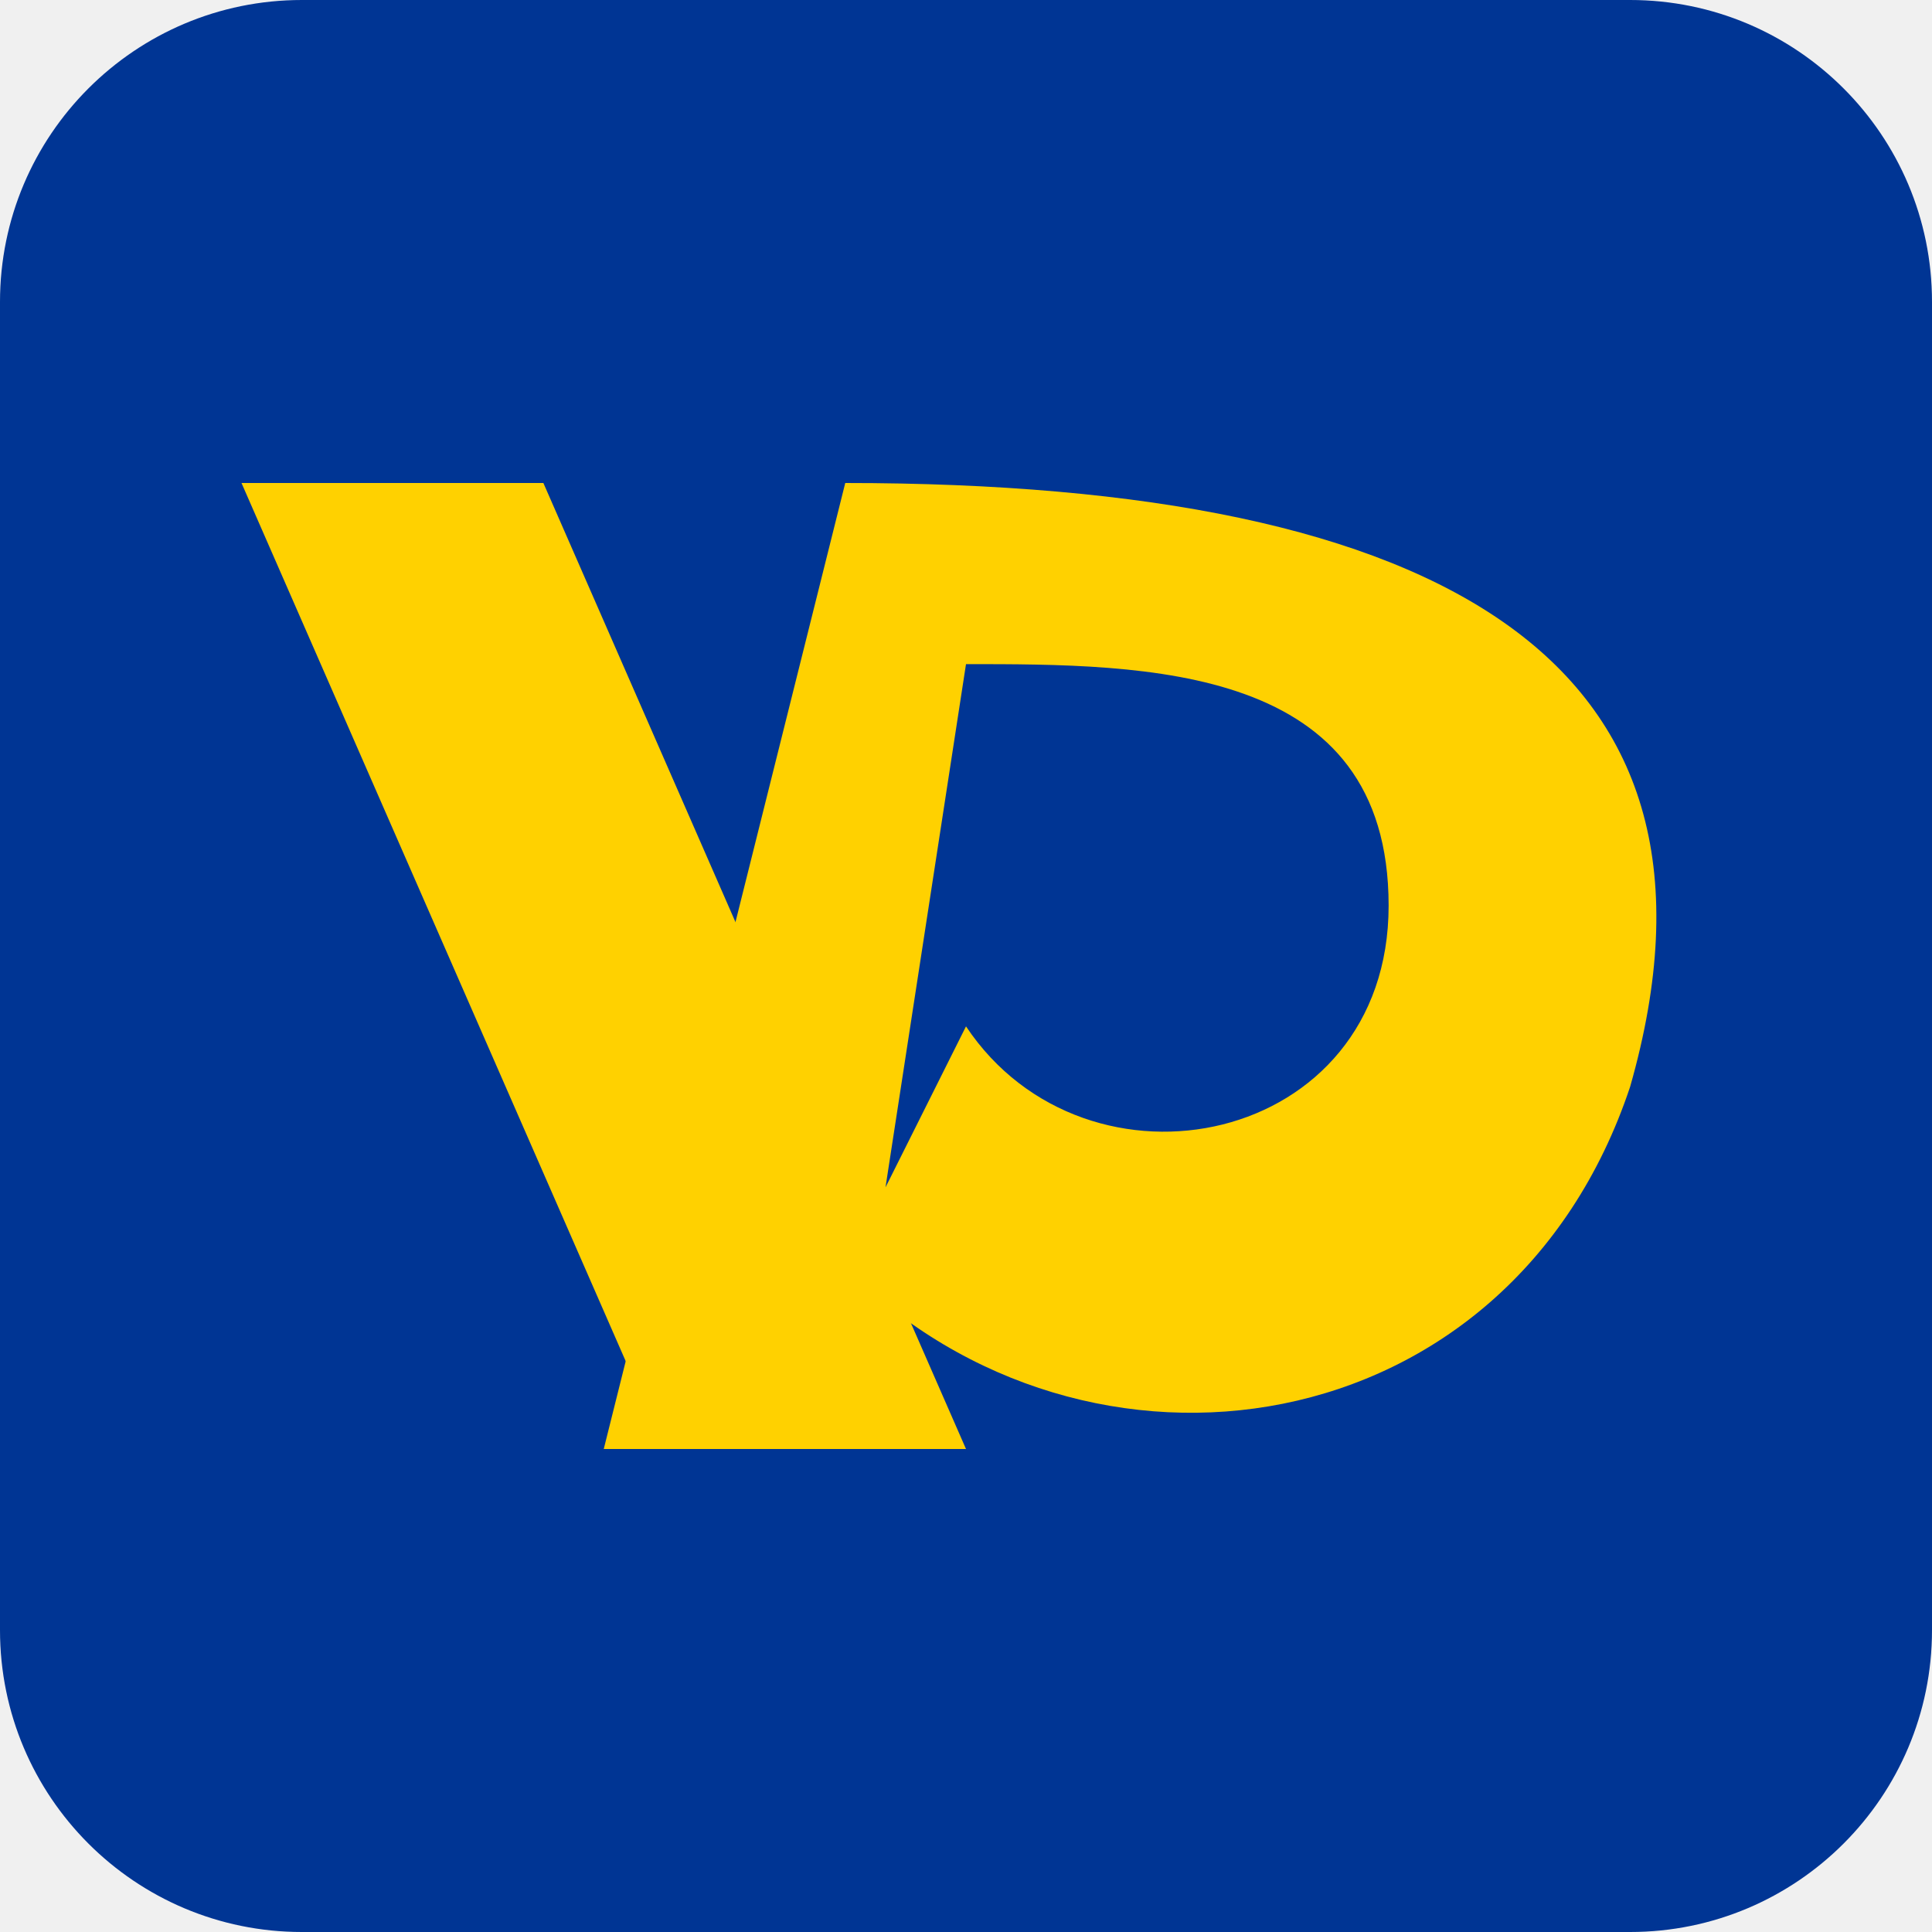
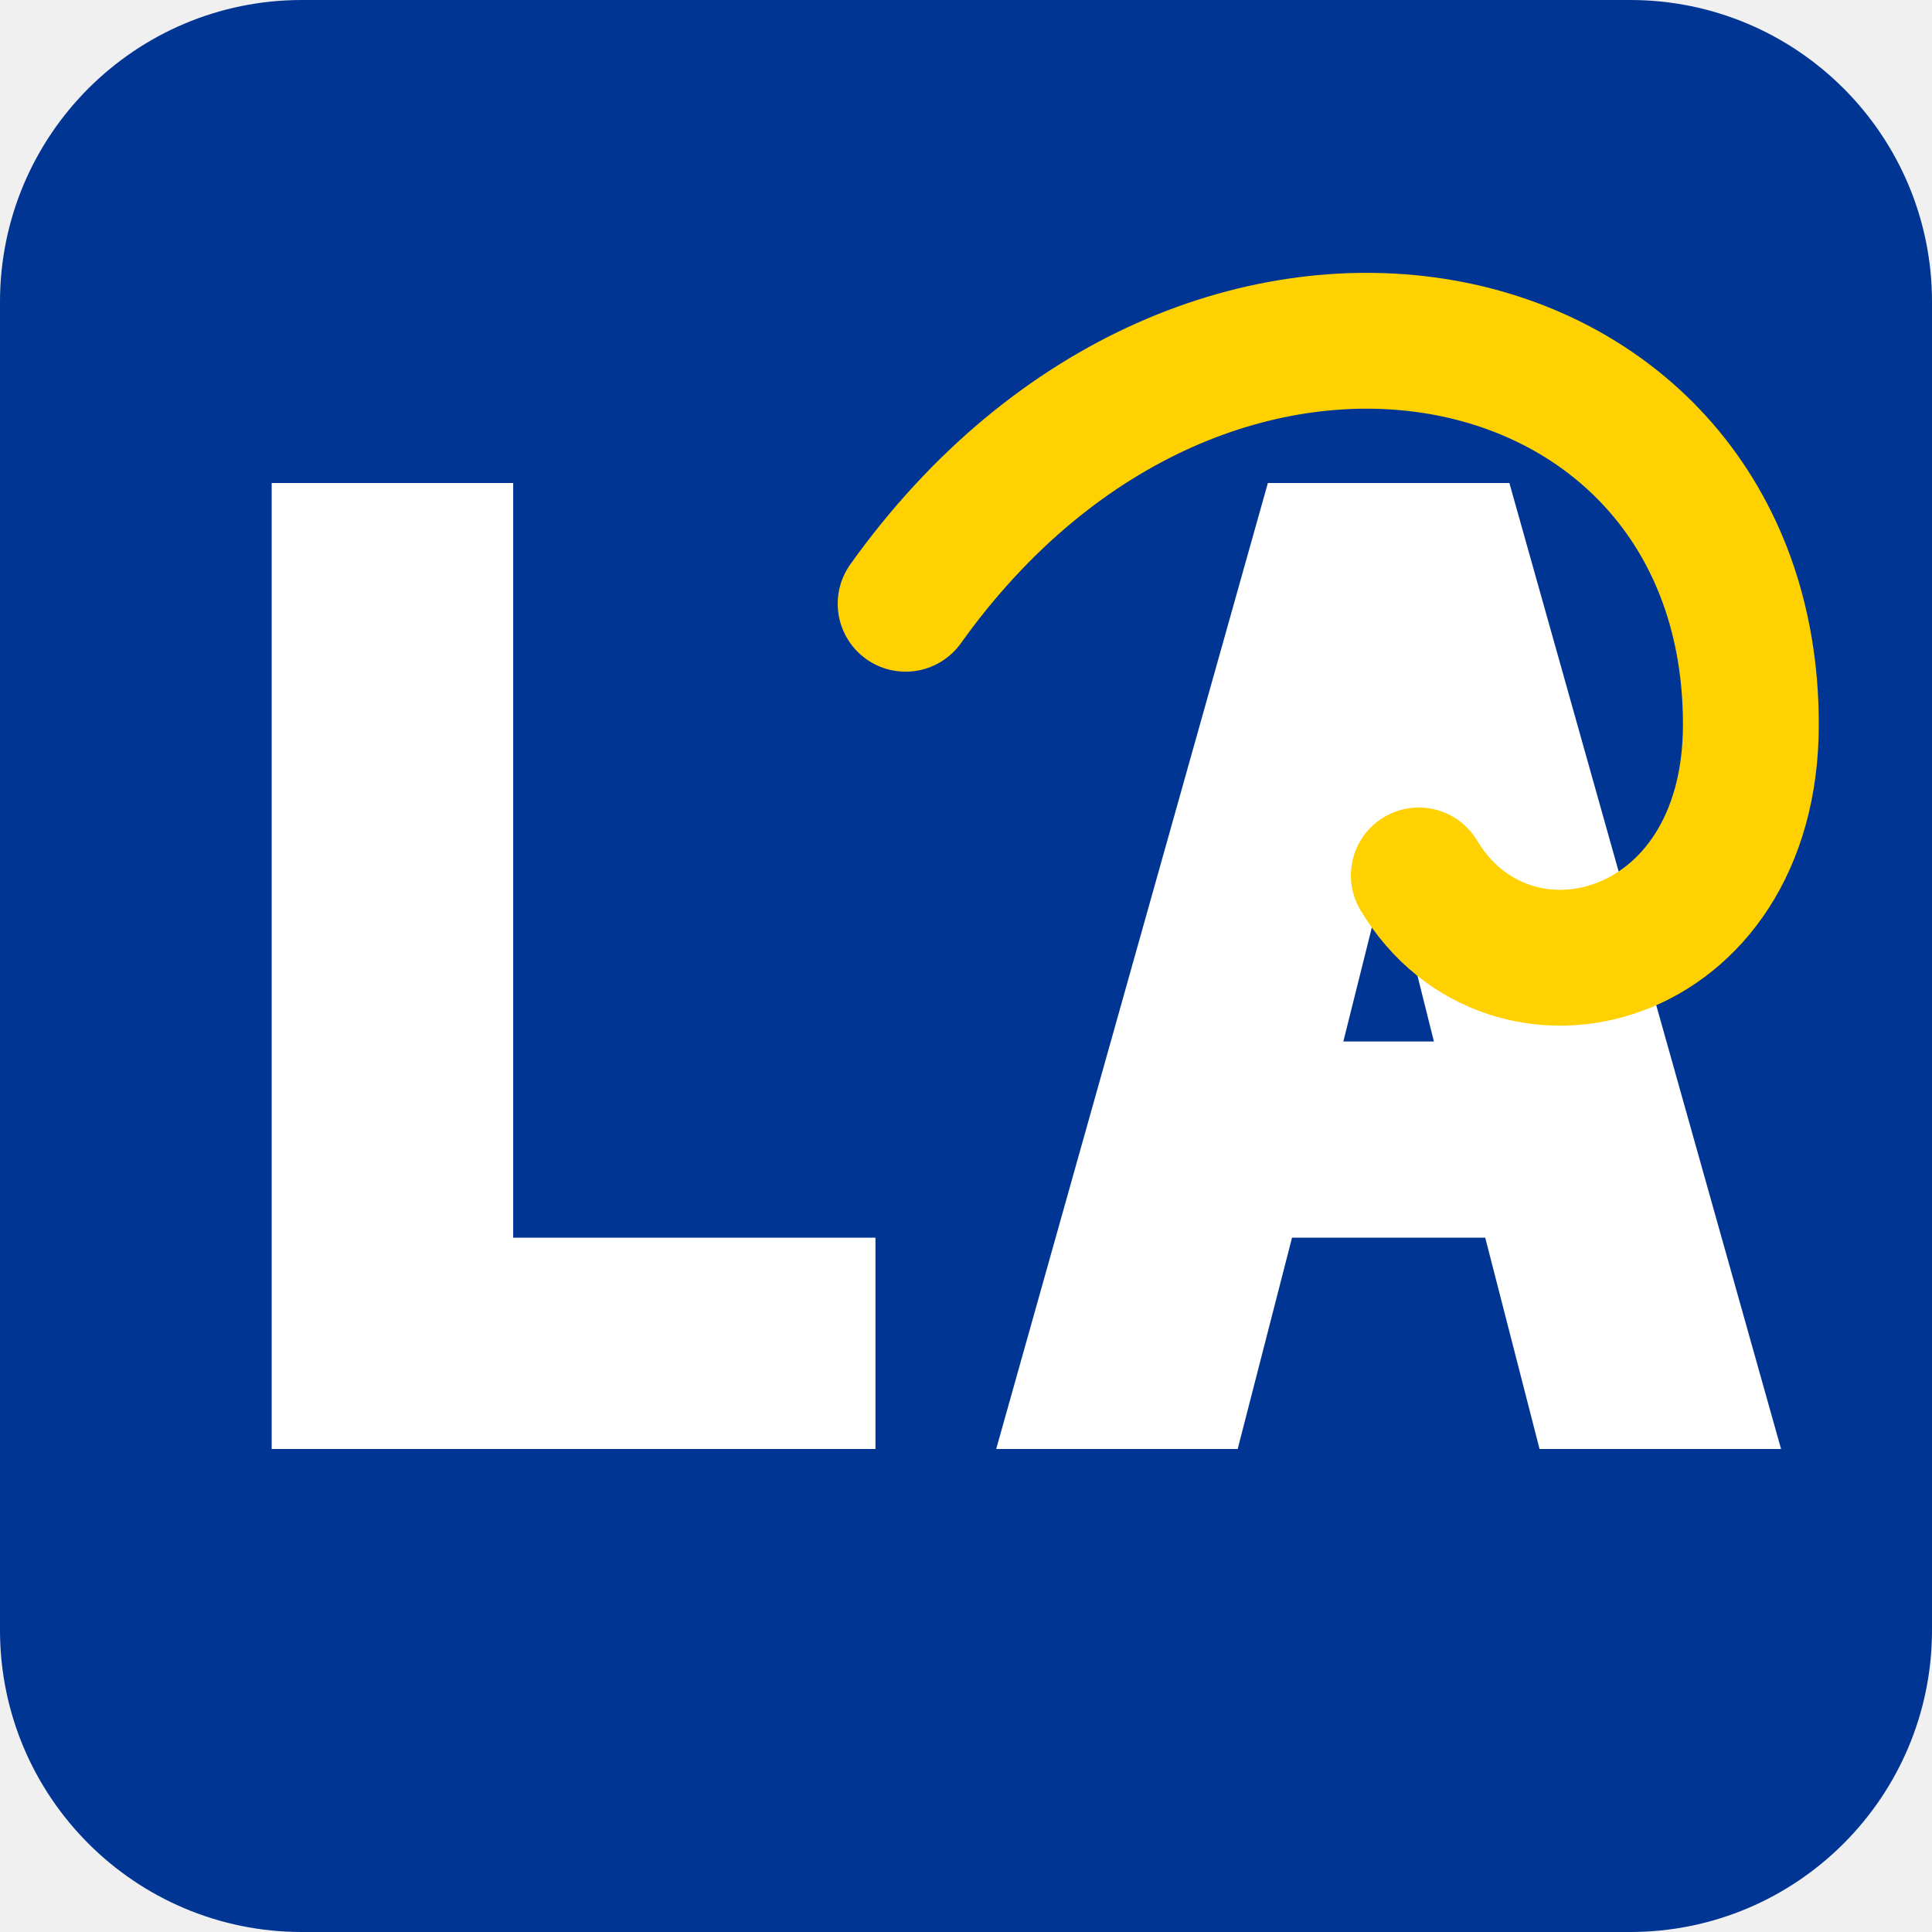
<svg xmlns="http://www.w3.org/2000/svg" viewBox="0 0 64 64" role="img" aria-label="Los Angeles Rams">
  <rect width="64" height="64" rx="10" fill="#003594" />
-   <path fill="#ffd100" d="M8 16 L18 16 L32 48 L22 48 Z" />
-   <path fill="#ffd100" d="M28 16 C48 16 58 22 54 36 C50 48 36 50 28 42 L32 34 C36 40 46 38 46 30 C46 22 38 22 32 22 L28 48 H20 L28 16Z" />
+   <path fill="#ffffff" d="M9 16 H17 V41 H29 V48 H9 Z" />
+   <path fill="#ffffff" d="M33 48 L42 16 H50 L59 48 H51 L49.2 41 H42.8 L41 48 Z M44.5 34.5 H47.5 L46 28.5 Z" />
+   <path d="M30 20 C40 6 58 10 58 24 C58 32 50 34 47 29" fill="none" stroke="#ffd100" stroke-width="4.5" stroke-linecap="round" stroke-linejoin="round" />
</svg>
